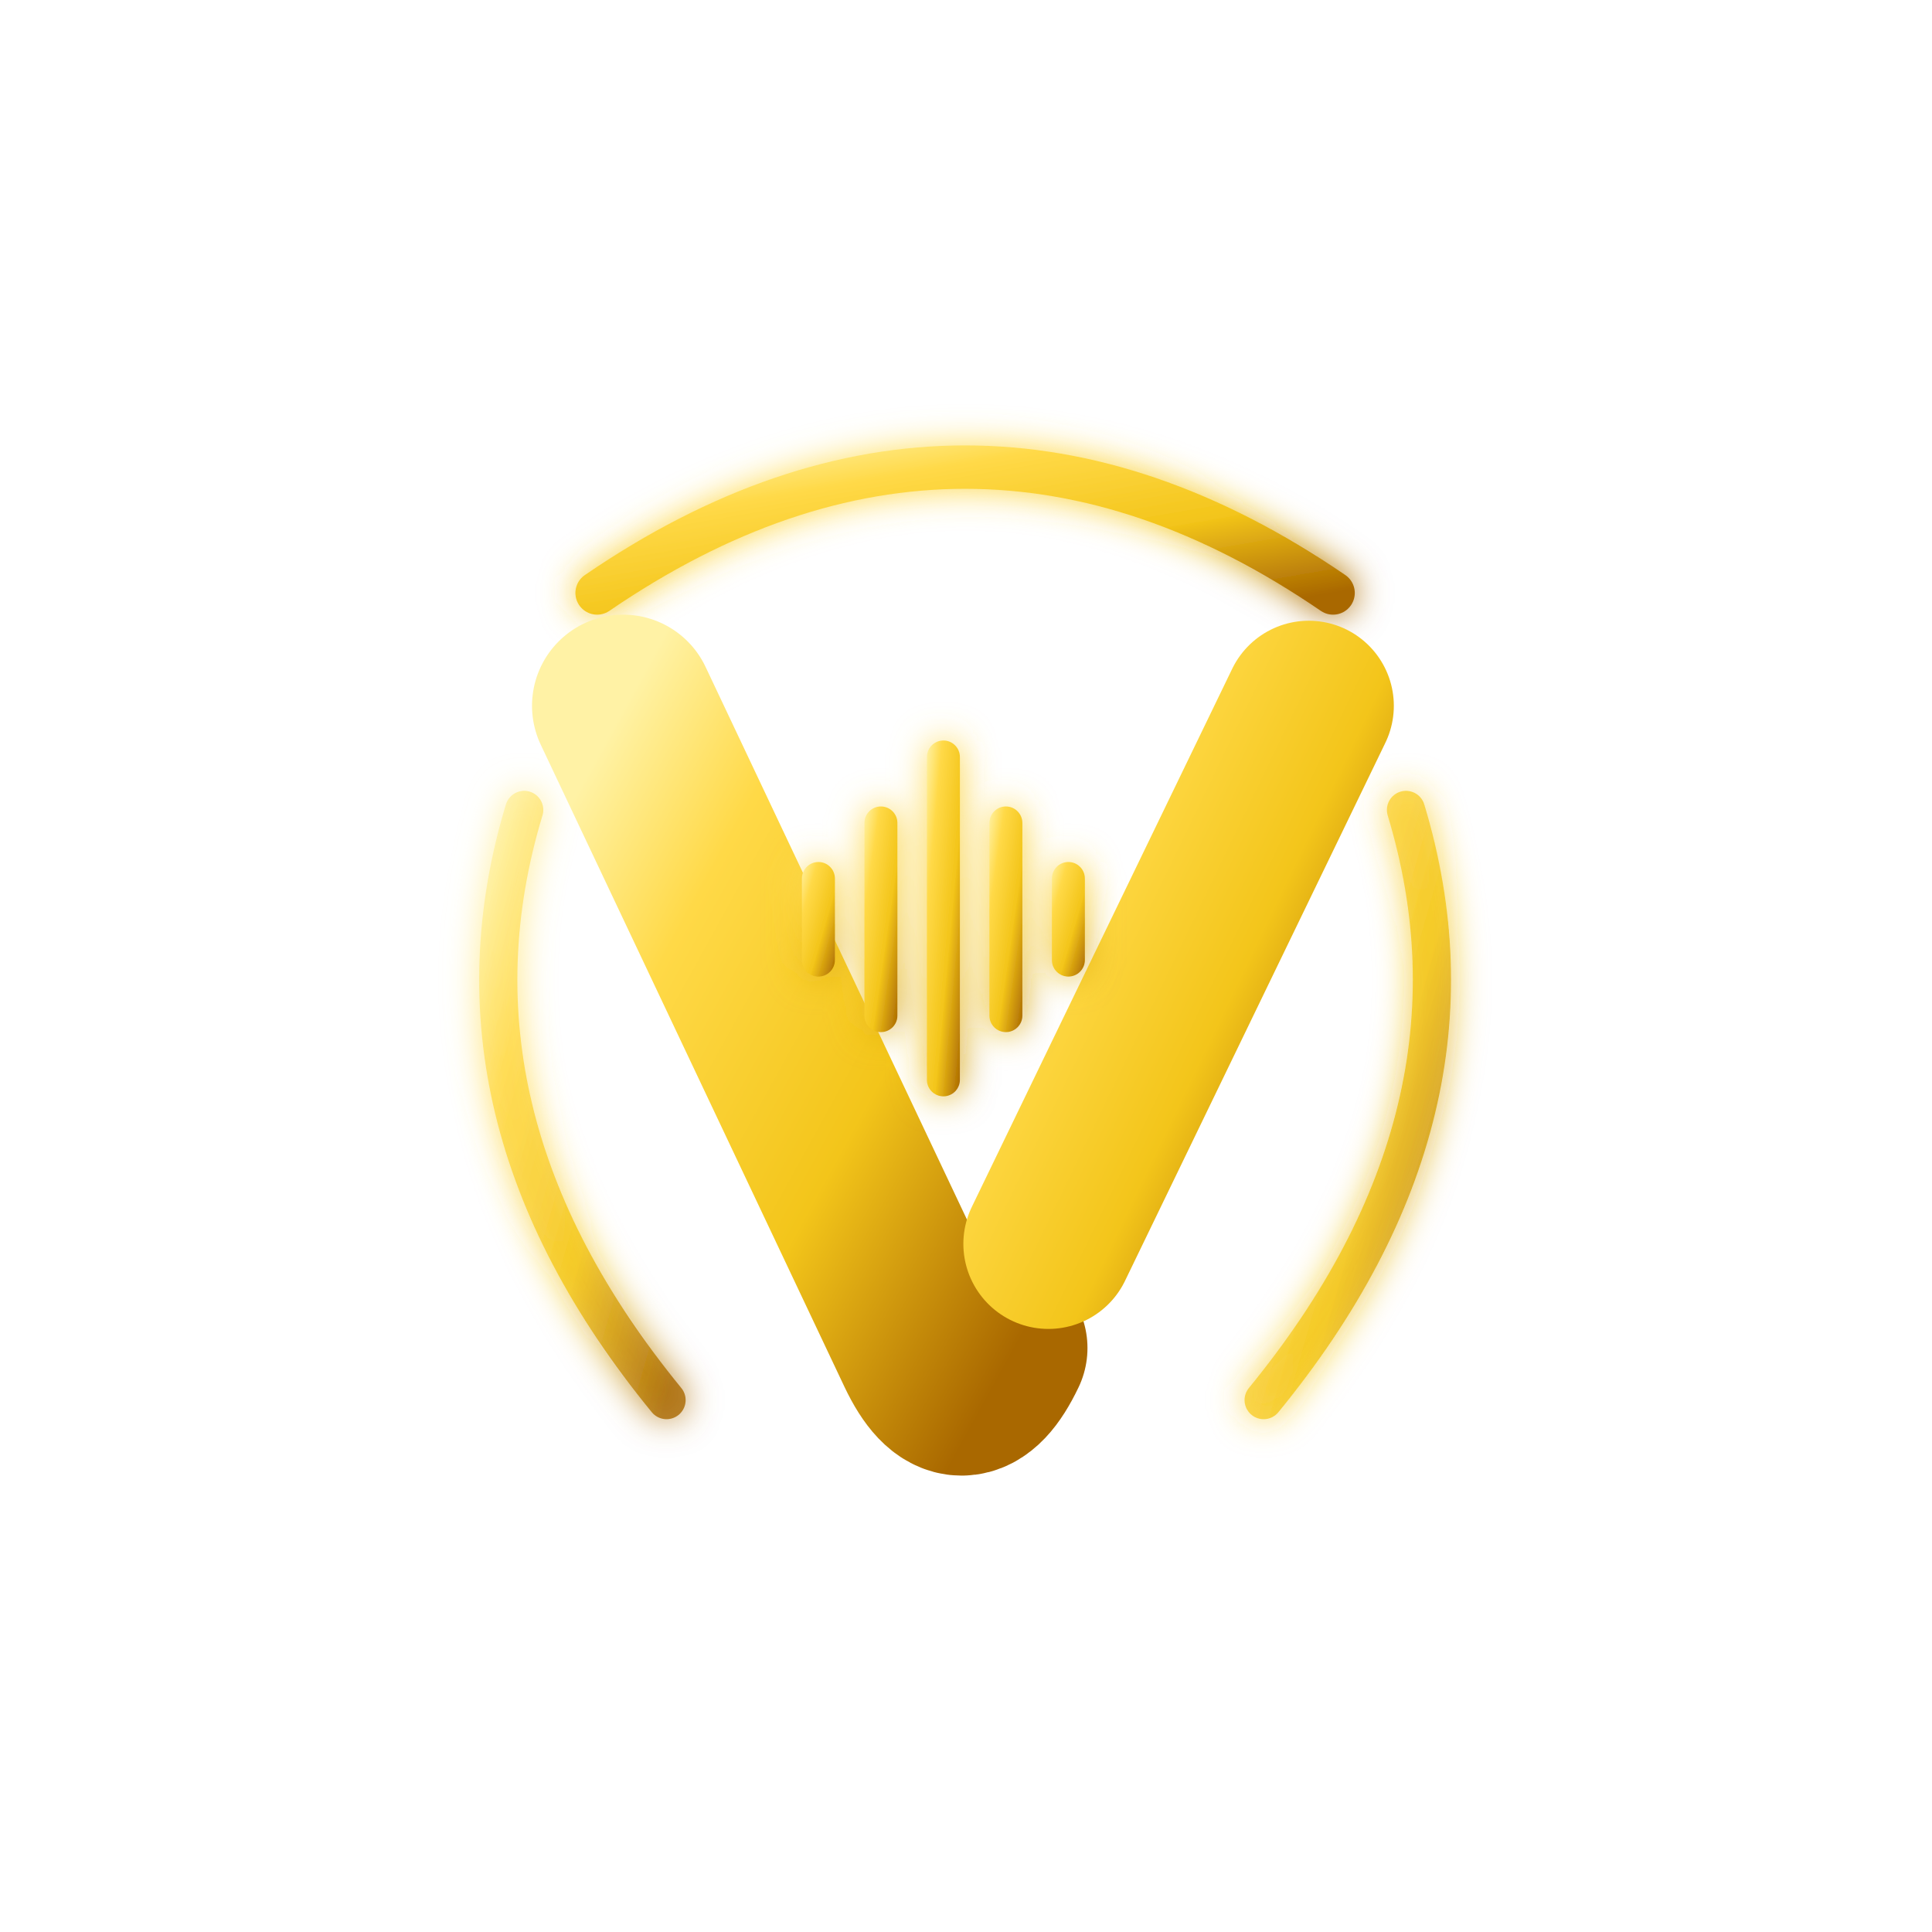
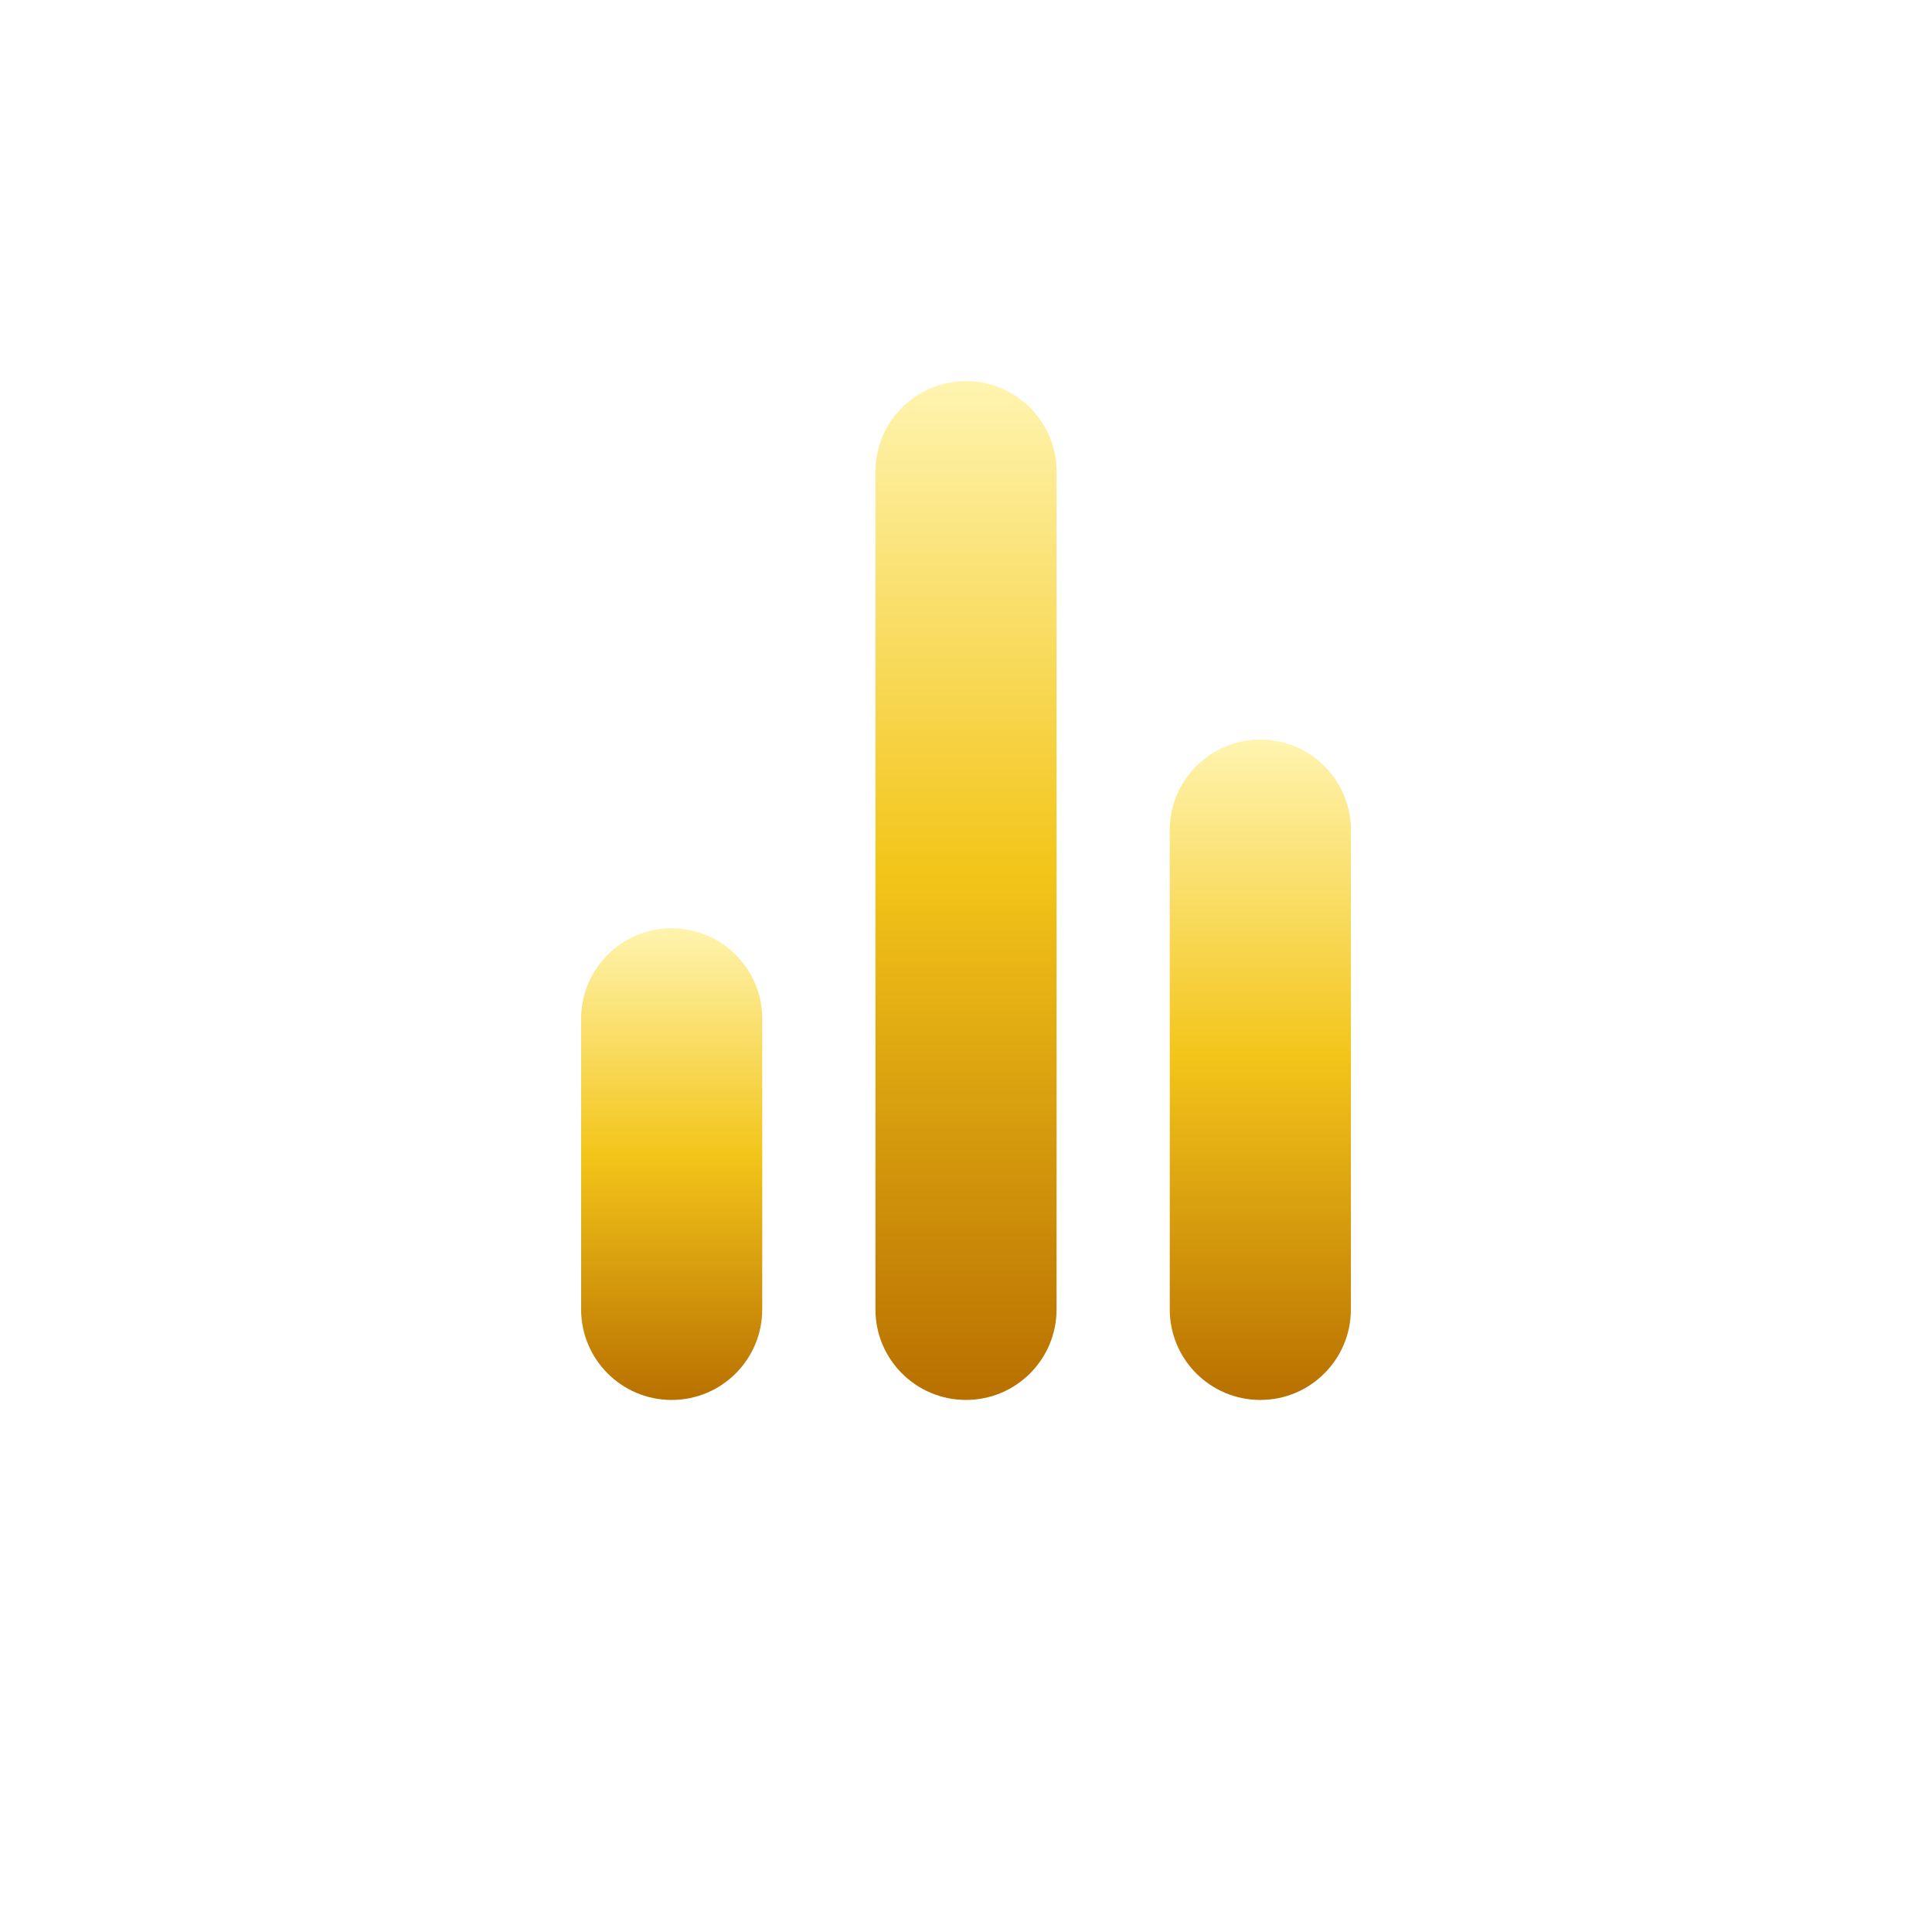
<svg xmlns="http://www.w3.org/2000/svg" width="1024" height="1024" viewBox="0 0 1024 1024">
  <defs>
-     <linearGradient id="g" x1="0" y1="0" x2="1" y2="1">
-       <stop stop-color="#fff2a5" />
-       <stop offset=".24" stop-color="#ffd947" />
-       <stop offset=".62" stop-color="#f3c51a" />
-       <stop offset="1" stop-color="#a96800" />
+     <linearGradient id="gold" x1="0" y1="0" x2="0" y2="1">
+       <stop offset="0" stop-color="#fff4af" />
+       <stop offset=".48" stop-color="#f3c51a" />
+       <stop offset="1" stop-color="#b87000" />
    </linearGradient>
-     <filter id="glow" x="-30%" y="-30%" width="160%" height="160%">
-       <feGaussianBlur stdDeviation="10" result="b" />
-       <feMerge>
-         <feMergeNode in="b" />
-         <feMergeNode in="SourceGraphic" />
-       </feMerge>
-     </filter>
  </defs>
-   <g transform="translate(0 30) scale(.92) translate(44 44)">
-     <g fill="none" stroke="url(#g)" stroke-linecap="round" filter="url(#glow)">
-       <path d="M300 265 Q512 120 724 265" stroke-width="25" />
-       <path d="M258 390 Q205 565 340 730" stroke-width="22" opacity=".8" />
-       <path d="M766 390 Q819 565 684 730" stroke-width="22" opacity=".8" />
-     </g>
-     <path d="M315 330 L490 700 Q510 742 530 700" fill="none" stroke="url(#g)" stroke-width="105" stroke-linecap="round" stroke-linejoin="round" />
-     <path d="M710 330 L560 640" fill="none" stroke="url(#g)" stroke-width="98" stroke-linecap="round" />
-     <g fill="url(#g)" filter="url(#glow)">
-       <rect x="418" y="420" width="19" height="66" rx="9.5" />
-       <rect x="454" y="388" width="19" height="130" rx="9.5" />
-       <rect x="490" y="350" width="19" height="205" rx="9.5" />
-       <rect x="526" y="388" width="19" height="130" rx="9.5" />
-       <rect x="562" y="420" width="19" height="66" rx="9.5" />
-     </g>
+   <g id="signal-bars" fill="url(#gold)">
+     <rect x="308" y="492" width="96" height="250" rx="48" />
+     <rect x="464" y="202" width="96" height="540" rx="48" />
+     <rect x="620" y="392" width="96" height="350" rx="48" />
  </g>
</svg>
